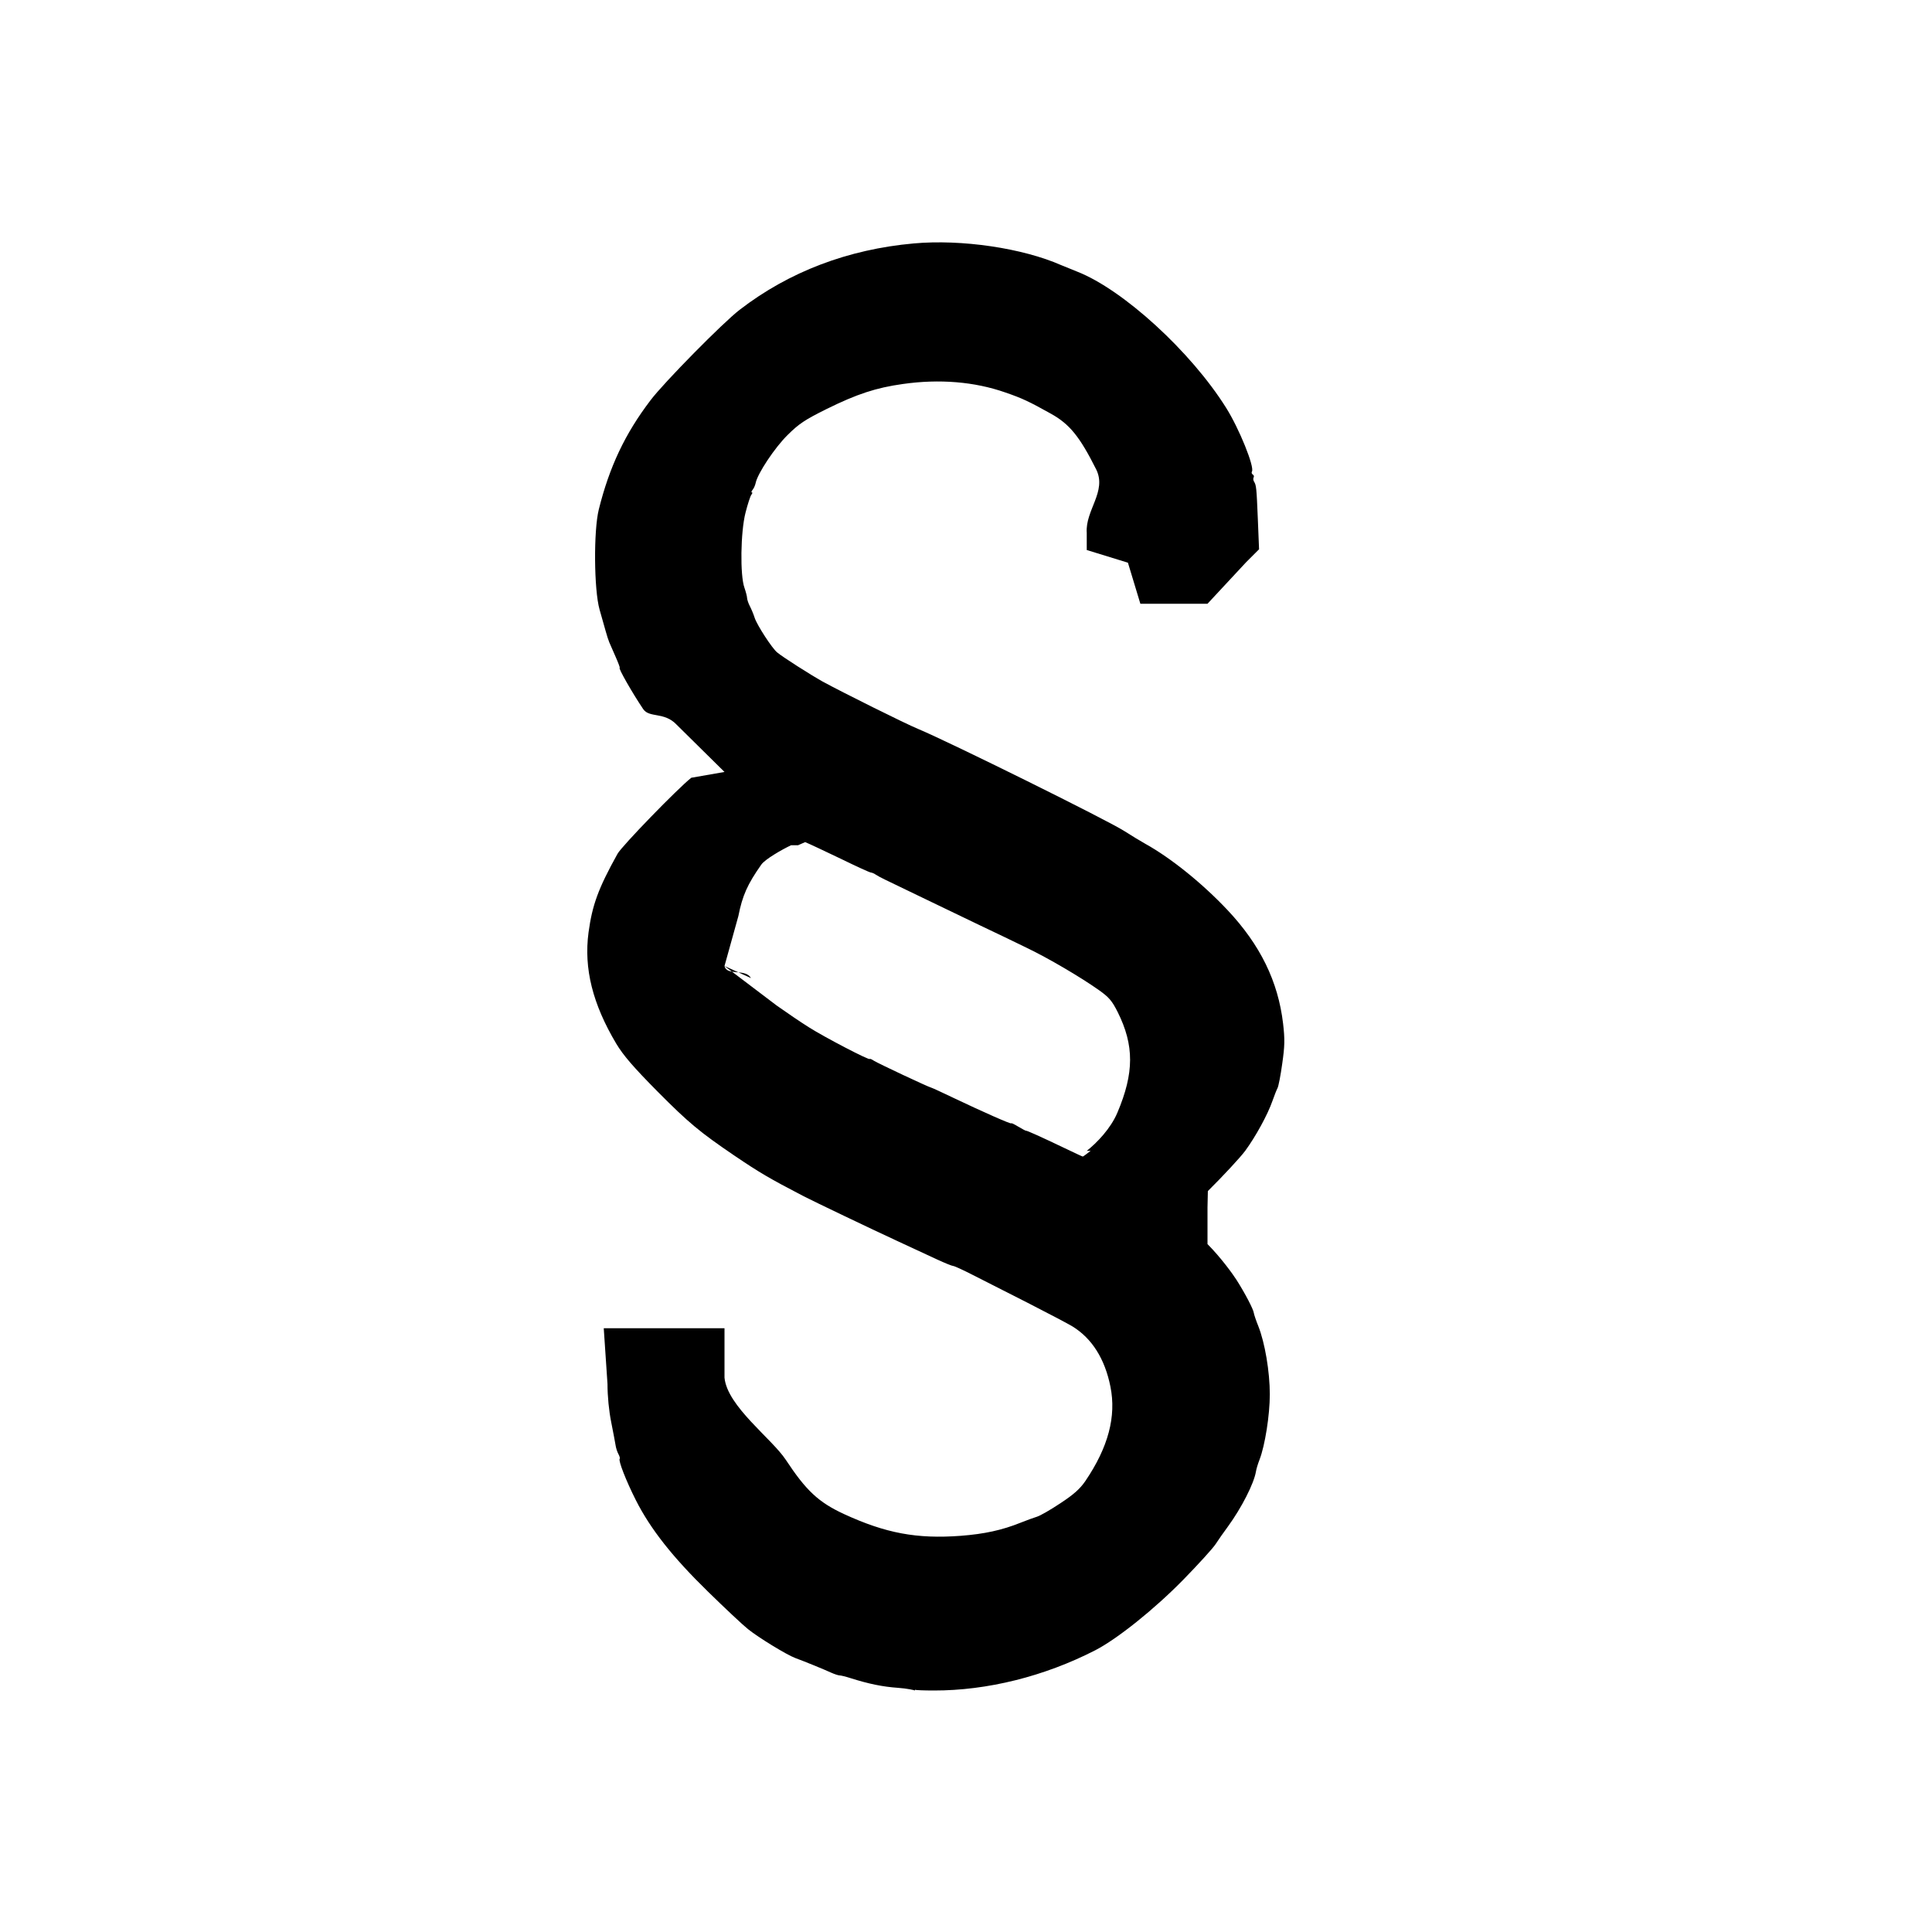
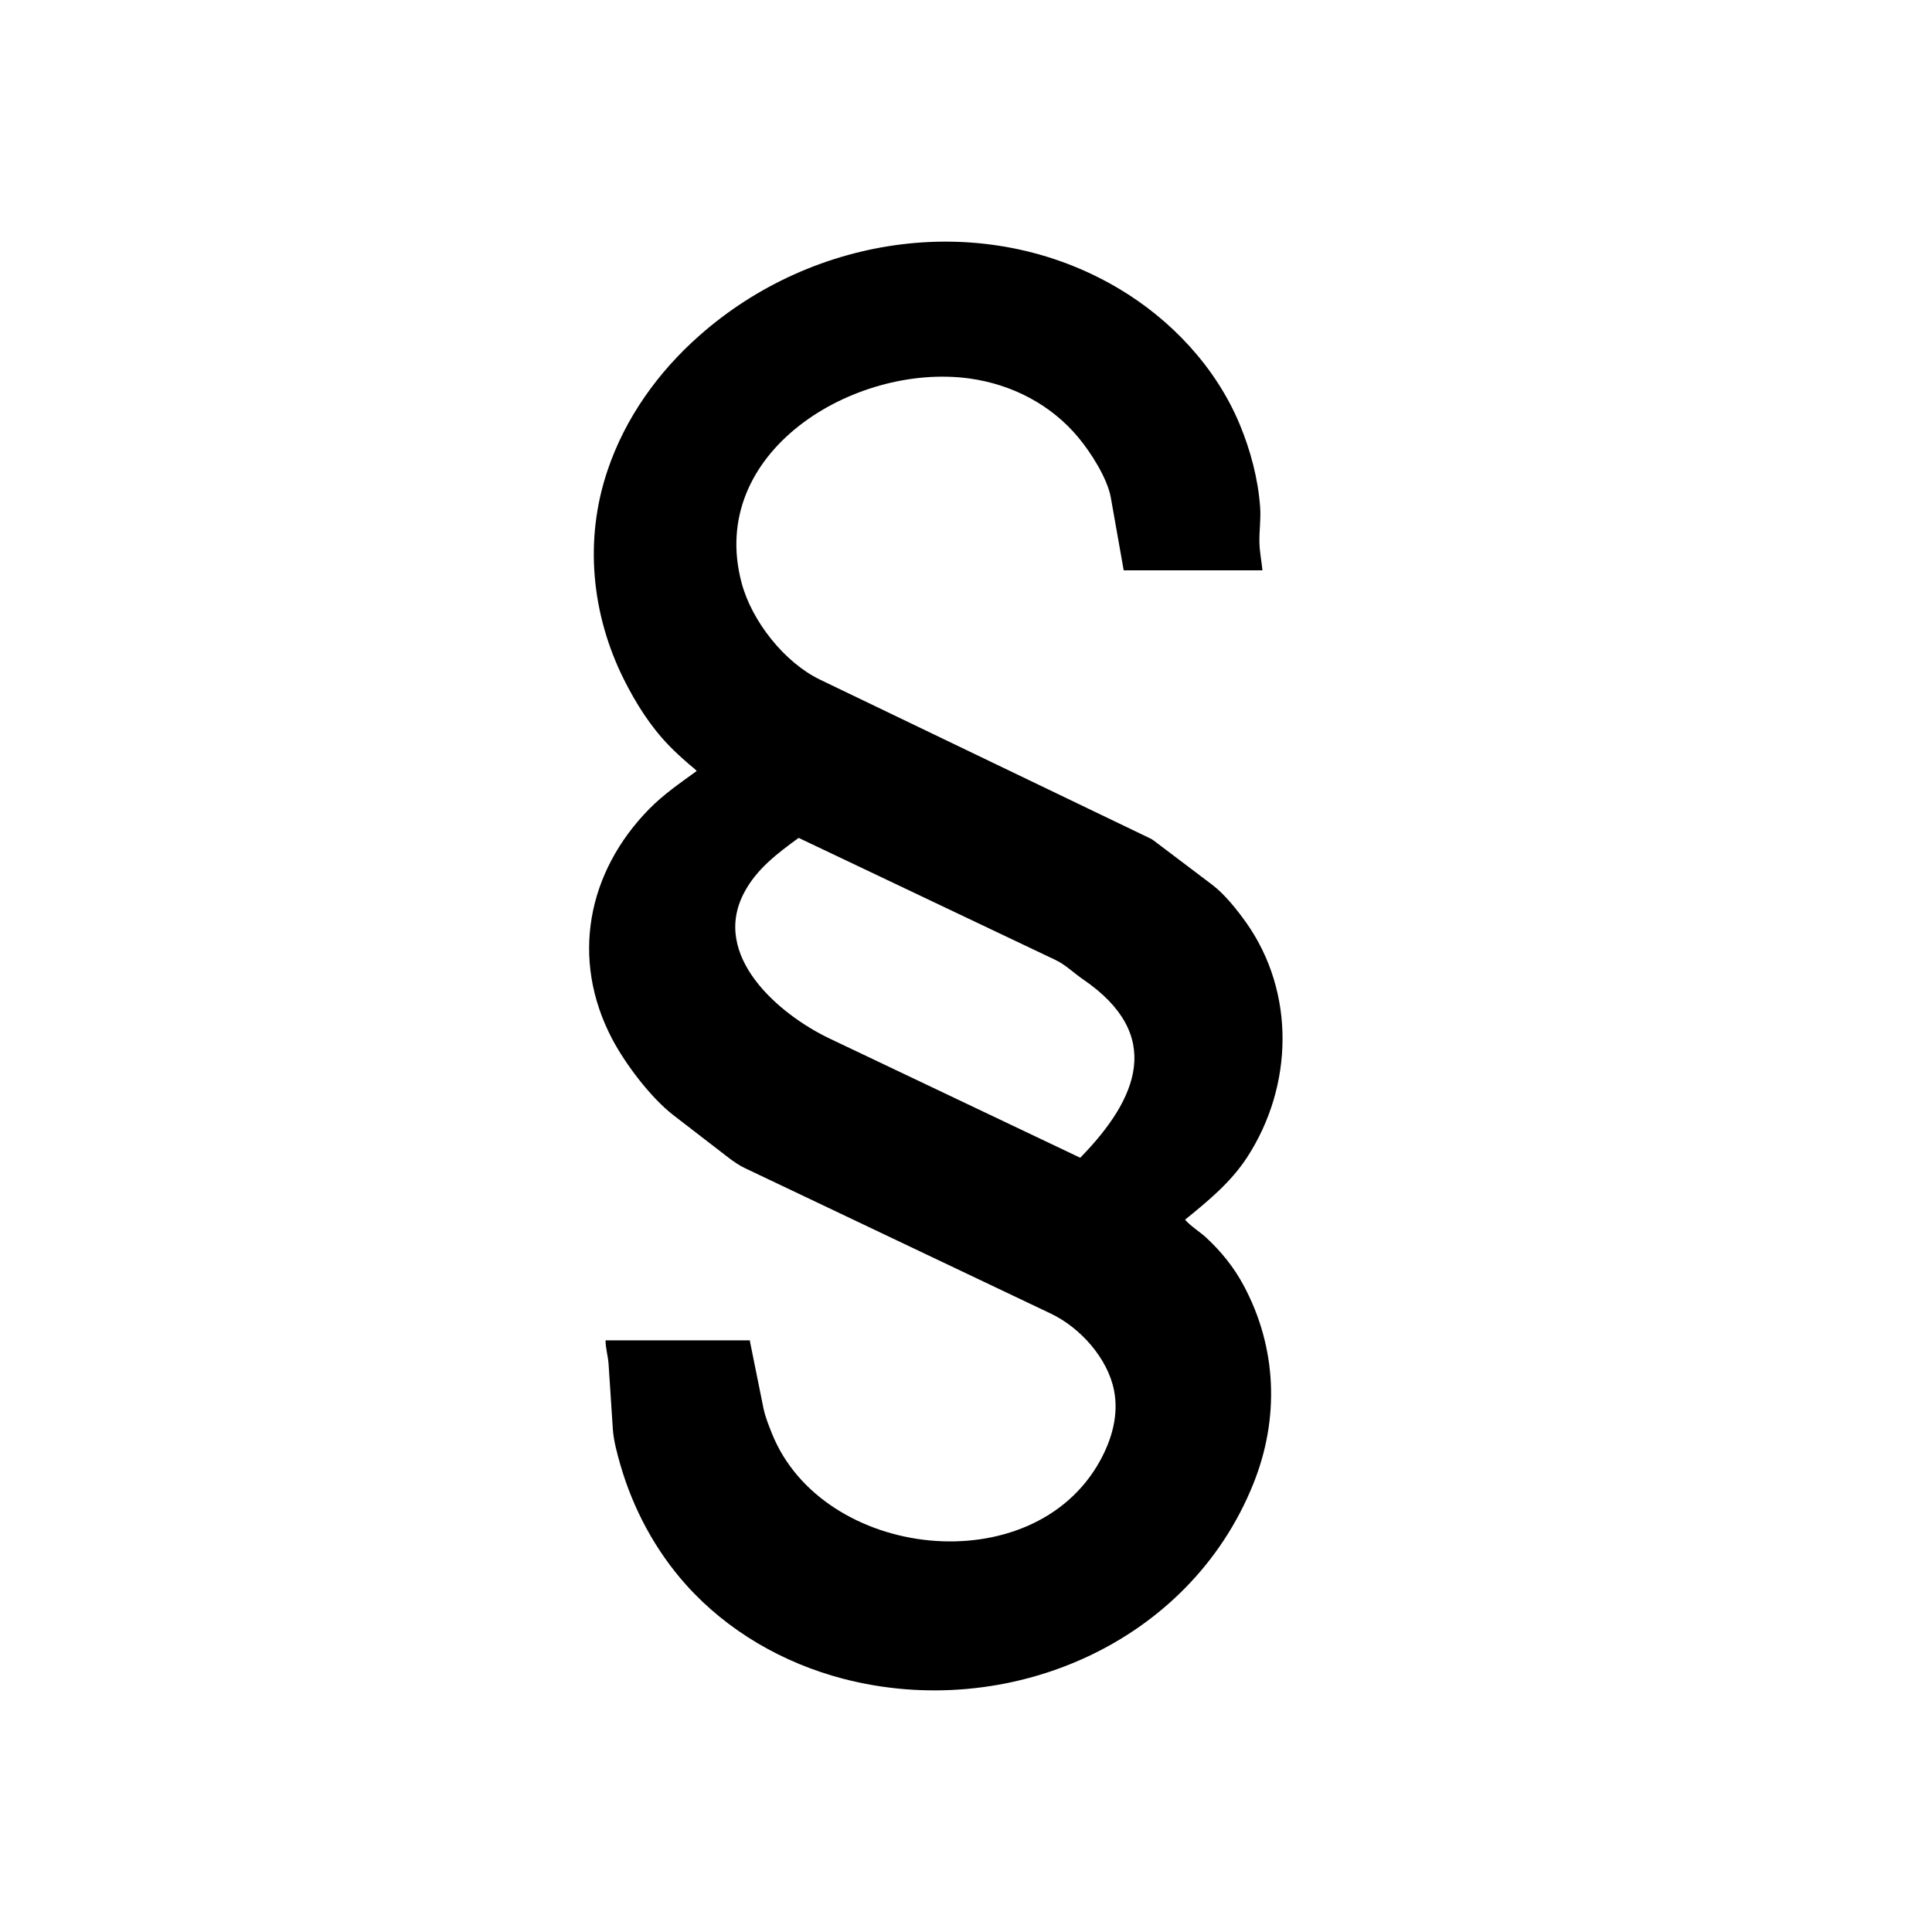
<svg xmlns="http://www.w3.org/2000/svg" viewBox="0 0 16 16" fill="currentColor">
-   <path fill-rule="evenodd" d="M7.577 14C7.573 13.997 7.511 13.983 7.438 13.978C7.309 13.969 7.194 13.945 7.045 13.898C7.005 13.885 6.964 13.875 6.953 13.875C6.943 13.875 6.912 13.865 6.885 13.853C6.829 13.827 6.655 13.756 6.586 13.731C6.514 13.704 6.282 13.562 6.195 13.492C6.152 13.458 6.002 13.317 5.862 13.18C5.57 12.895 5.387 12.663 5.266 12.424C5.186 12.266 5.119 12.095 5.132 12.081C5.136 12.077 5.131 12.059 5.121 12.041C5.111 12.023 5.101 11.99 5.098 11.969C5.095 11.947 5.078 11.862 5.062 11.779C5.043 11.685 5.031 11.564 5.031 11.461L5 11L5 11L5 11L5.649 11L6 11L6 11L6 11L6 11.409C6.022 11.646 6.393 11.915 6.508 12.09C6.676 12.345 6.779 12.441 6.988 12.538C7.335 12.698 7.593 12.746 7.956 12.719C8.152 12.704 8.299 12.672 8.453 12.61C8.5 12.591 8.561 12.569 8.587 12.561C8.614 12.553 8.701 12.503 8.782 12.449C8.893 12.376 8.944 12.33 8.988 12.266C9.178 11.986 9.246 11.731 9.196 11.483C9.15 11.254 9.044 11.085 8.882 10.985C8.848 10.964 8.68 10.876 8.508 10.788C8.336 10.701 8.131 10.597 8.053 10.557C7.975 10.517 7.903 10.484 7.893 10.484C7.884 10.484 7.825 10.46 7.762 10.431C7.7 10.402 7.55 10.333 7.43 10.277C7.201 10.171 6.75 9.955 6.656 9.907C6.368 9.757 6.29 9.711 6.083 9.571C5.796 9.376 5.703 9.299 5.445 9.039C5.243 8.835 5.162 8.74 5.104 8.644C4.908 8.315 4.834 8.021 4.874 7.722C4.905 7.494 4.955 7.357 5.114 7.071C5.149 7.007 5.614 6.528 5.725 6.441L6 6.393L5.602 6C5.501 5.894 5.378 5.947 5.327 5.873C5.236 5.738 5.118 5.531 5.132 5.531C5.136 5.531 5.121 5.491 5.099 5.441C5.078 5.392 5.054 5.338 5.046 5.32C5.039 5.303 5.025 5.261 5.016 5.227C5.006 5.192 4.983 5.111 4.965 5.047C4.919 4.883 4.915 4.396 4.959 4.219C5.047 3.866 5.176 3.592 5.388 3.314C5.499 3.167 5.988 2.671 6.125 2.566C6.533 2.251 7.022 2.065 7.567 2.016C7.964 1.98 8.47 2.055 8.789 2.196C8.815 2.207 8.875 2.231 8.922 2.25C9.301 2.399 9.862 2.911 10.154 3.377C10.263 3.55 10.391 3.868 10.368 3.905C10.363 3.913 10.366 3.924 10.375 3.93C10.384 3.935 10.387 3.946 10.382 3.954C10.377 3.962 10.379 3.978 10.385 3.988C10.404 4.018 10.406 4.036 10.417 4.302L10.427 4.549L10.319 4.657L10 5L10 5L9.444 5L9.341 4.66L9 4.555L9 4.414C8.986 4.226 9.169 4.07 9.078 3.887C8.942 3.616 8.858 3.512 8.703 3.426C8.522 3.325 8.465 3.298 8.325 3.25C8.071 3.161 7.78 3.137 7.478 3.18C7.255 3.211 7.097 3.263 6.844 3.388C6.665 3.477 6.617 3.509 6.523 3.602C6.416 3.707 6.273 3.923 6.258 4C6.254 4.019 6.243 4.044 6.233 4.056C6.223 4.068 6.22 4.078 6.227 4.078C6.233 4.078 6.231 4.087 6.222 4.098C6.214 4.108 6.192 4.175 6.174 4.246C6.133 4.405 6.128 4.765 6.165 4.867C6.177 4.902 6.187 4.94 6.187 4.953C6.188 4.966 6.197 4.995 6.209 5.018C6.221 5.041 6.24 5.085 6.25 5.117C6.27 5.178 6.394 5.369 6.436 5.403C6.484 5.443 6.712 5.588 6.812 5.644C6.971 5.731 7.497 5.993 7.604 6.037C7.861 6.144 9.177 6.795 9.312 6.883C9.368 6.919 9.446 6.966 9.485 6.988C9.696 7.105 9.957 7.315 10.166 7.537C10.437 7.825 10.585 8.128 10.626 8.477C10.641 8.607 10.64 8.662 10.619 8.808C10.606 8.904 10.588 8.996 10.58 9.011C10.572 9.026 10.553 9.074 10.538 9.117C10.499 9.23 10.398 9.414 10.312 9.531C10.27 9.587 10.131 9.737 10.003 9.864L10 10L10 10.303C10.114 10.418 10.209 10.551 10.24 10.599C10.31 10.709 10.381 10.844 10.384 10.875C10.386 10.888 10.402 10.936 10.421 10.983C10.475 11.119 10.516 11.359 10.516 11.547C10.516 11.72 10.476 11.971 10.431 12.088C10.418 12.121 10.404 12.166 10.401 12.188C10.384 12.287 10.282 12.487 10.17 12.641C10.135 12.688 10.089 12.754 10.067 12.788C10.045 12.822 9.924 12.955 9.799 13.083C9.56 13.327 9.251 13.574 9.07 13.667C8.649 13.883 8.176 14.001 7.733 14C7.651 14 7.58 13.997 7.577 13.994ZM9 9.531C9.084 9.464 9.198 9.347 9.254 9.214C9.393 8.885 9.394 8.658 9.256 8.381C9.209 8.288 9.184 8.259 9.104 8.202C8.951 8.093 8.678 7.933 8.5 7.848C8.41 7.804 8.238 7.721 8.117 7.664C7.997 7.606 7.782 7.503 7.641 7.435C7.499 7.366 7.358 7.299 7.328 7.284C7.298 7.27 7.264 7.251 7.252 7.243C7.24 7.234 7.222 7.227 7.213 7.226C7.203 7.226 7.09 7.174 6.961 7.111C6.832 7.049 6.7 6.987 6.668 6.974L6.609 7L6.551 7C6.473 7.037 6.336 7.116 6.305 7.16C6.19 7.323 6.148 7.418 6.115 7.586L6 8L6 8C6.019 8.085 6.173 8.018 6.219 8.1L6 8L6.433 8.328C6.512 8.384 6.631 8.465 6.698 8.507C6.825 8.588 7.203 8.785 7.203 8.77C7.203 8.766 7.219 8.772 7.238 8.785C7.275 8.808 7.683 9 7.711 9.007C7.72 9.009 7.804 9.048 7.898 9.093C8.146 9.211 8.375 9.312 8.375 9.303C8.375 9.298 8.401 9.311 8.434 9.331C8.466 9.35 8.494 9.365 8.496 9.364C8.5 9.36 8.626 9.417 8.812 9.506C8.894 9.545 8.963 9.578 8.967 9.578C8.97 9.578 8.999 9.557 9.032 9.531Z" />
+   <path fill-rule="evenodd" d="M5.77 6.385C5.632 6.485 5.496 6.578 5.376 6.7C4.862 7.224 4.724 7.943 5.068 8.601C5.178 8.811 5.388 9.089 5.575 9.234L6.038 9.591C6.075 9.619 6.123 9.652 6.165 9.672L8.703 10.879C8.945 10.994 9.174 11.248 9.226 11.515C9.266 11.717 9.208 11.919 9.111 12.096C8.552 13.114 6.812 12.916 6.393 11.872C6.367 11.807 6.337 11.732 6.323 11.664L6.213 11.12C6.212 11.113 6.211 11.107 6.21 11.1L5.015 11.1C5.015 11.166 5.036 11.233 5.04 11.297L5.075 11.831C5.081 11.929 5.11 12.034 5.137 12.129C5.243 12.496 5.427 12.84 5.682 13.125C6.025 13.508 6.485 13.772 6.98 13.902C8.339 14.257 9.846 13.62 10.38 12.287C10.597 11.747 10.576 11.161 10.299 10.645C10.217 10.492 10.11 10.36 9.982 10.243C9.929 10.196 9.86 10.154 9.814 10.101C10.006 9.945 10.192 9.793 10.329 9.583C10.711 8.994 10.73 8.22 10.32 7.64C10.245 7.535 10.142 7.405 10.04 7.328L9.581 6.981C9.566 6.97 9.543 6.951 9.527 6.944L6.792 5.629C6.497 5.487 6.228 5.146 6.143 4.832C5.848 3.745 7.074 3.005 8.026 3.134C8.378 3.182 8.705 3.35 8.932 3.625C9.035 3.749 9.17 3.96 9.199 4.119L9.306 4.723L10.455 4.723C10.448 4.647 10.431 4.568 10.43 4.491C10.428 4.394 10.443 4.299 10.436 4.201C10.419 3.965 10.356 3.728 10.265 3.51C10.067 3.039 9.699 2.647 9.262 2.388C8.156 1.733 6.738 1.94 5.79 2.781C5.449 3.082 5.176 3.464 5.031 3.897C4.837 4.47 4.898 5.09 5.168 5.629C5.267 5.826 5.387 6.017 5.542 6.176C5.59 6.226 5.642 6.273 5.695 6.319C5.718 6.341 5.749 6.361 5.77 6.385ZM6.614 6.939L8.741 7.95C8.824 7.989 8.895 8.06 8.97 8.111C9.64 8.569 9.429 9.094 8.946 9.588L6.873 8.602C6.446 8.399 5.886 7.914 6.163 7.392C6.266 7.196 6.44 7.066 6.614 6.939Z" />
</svg>
